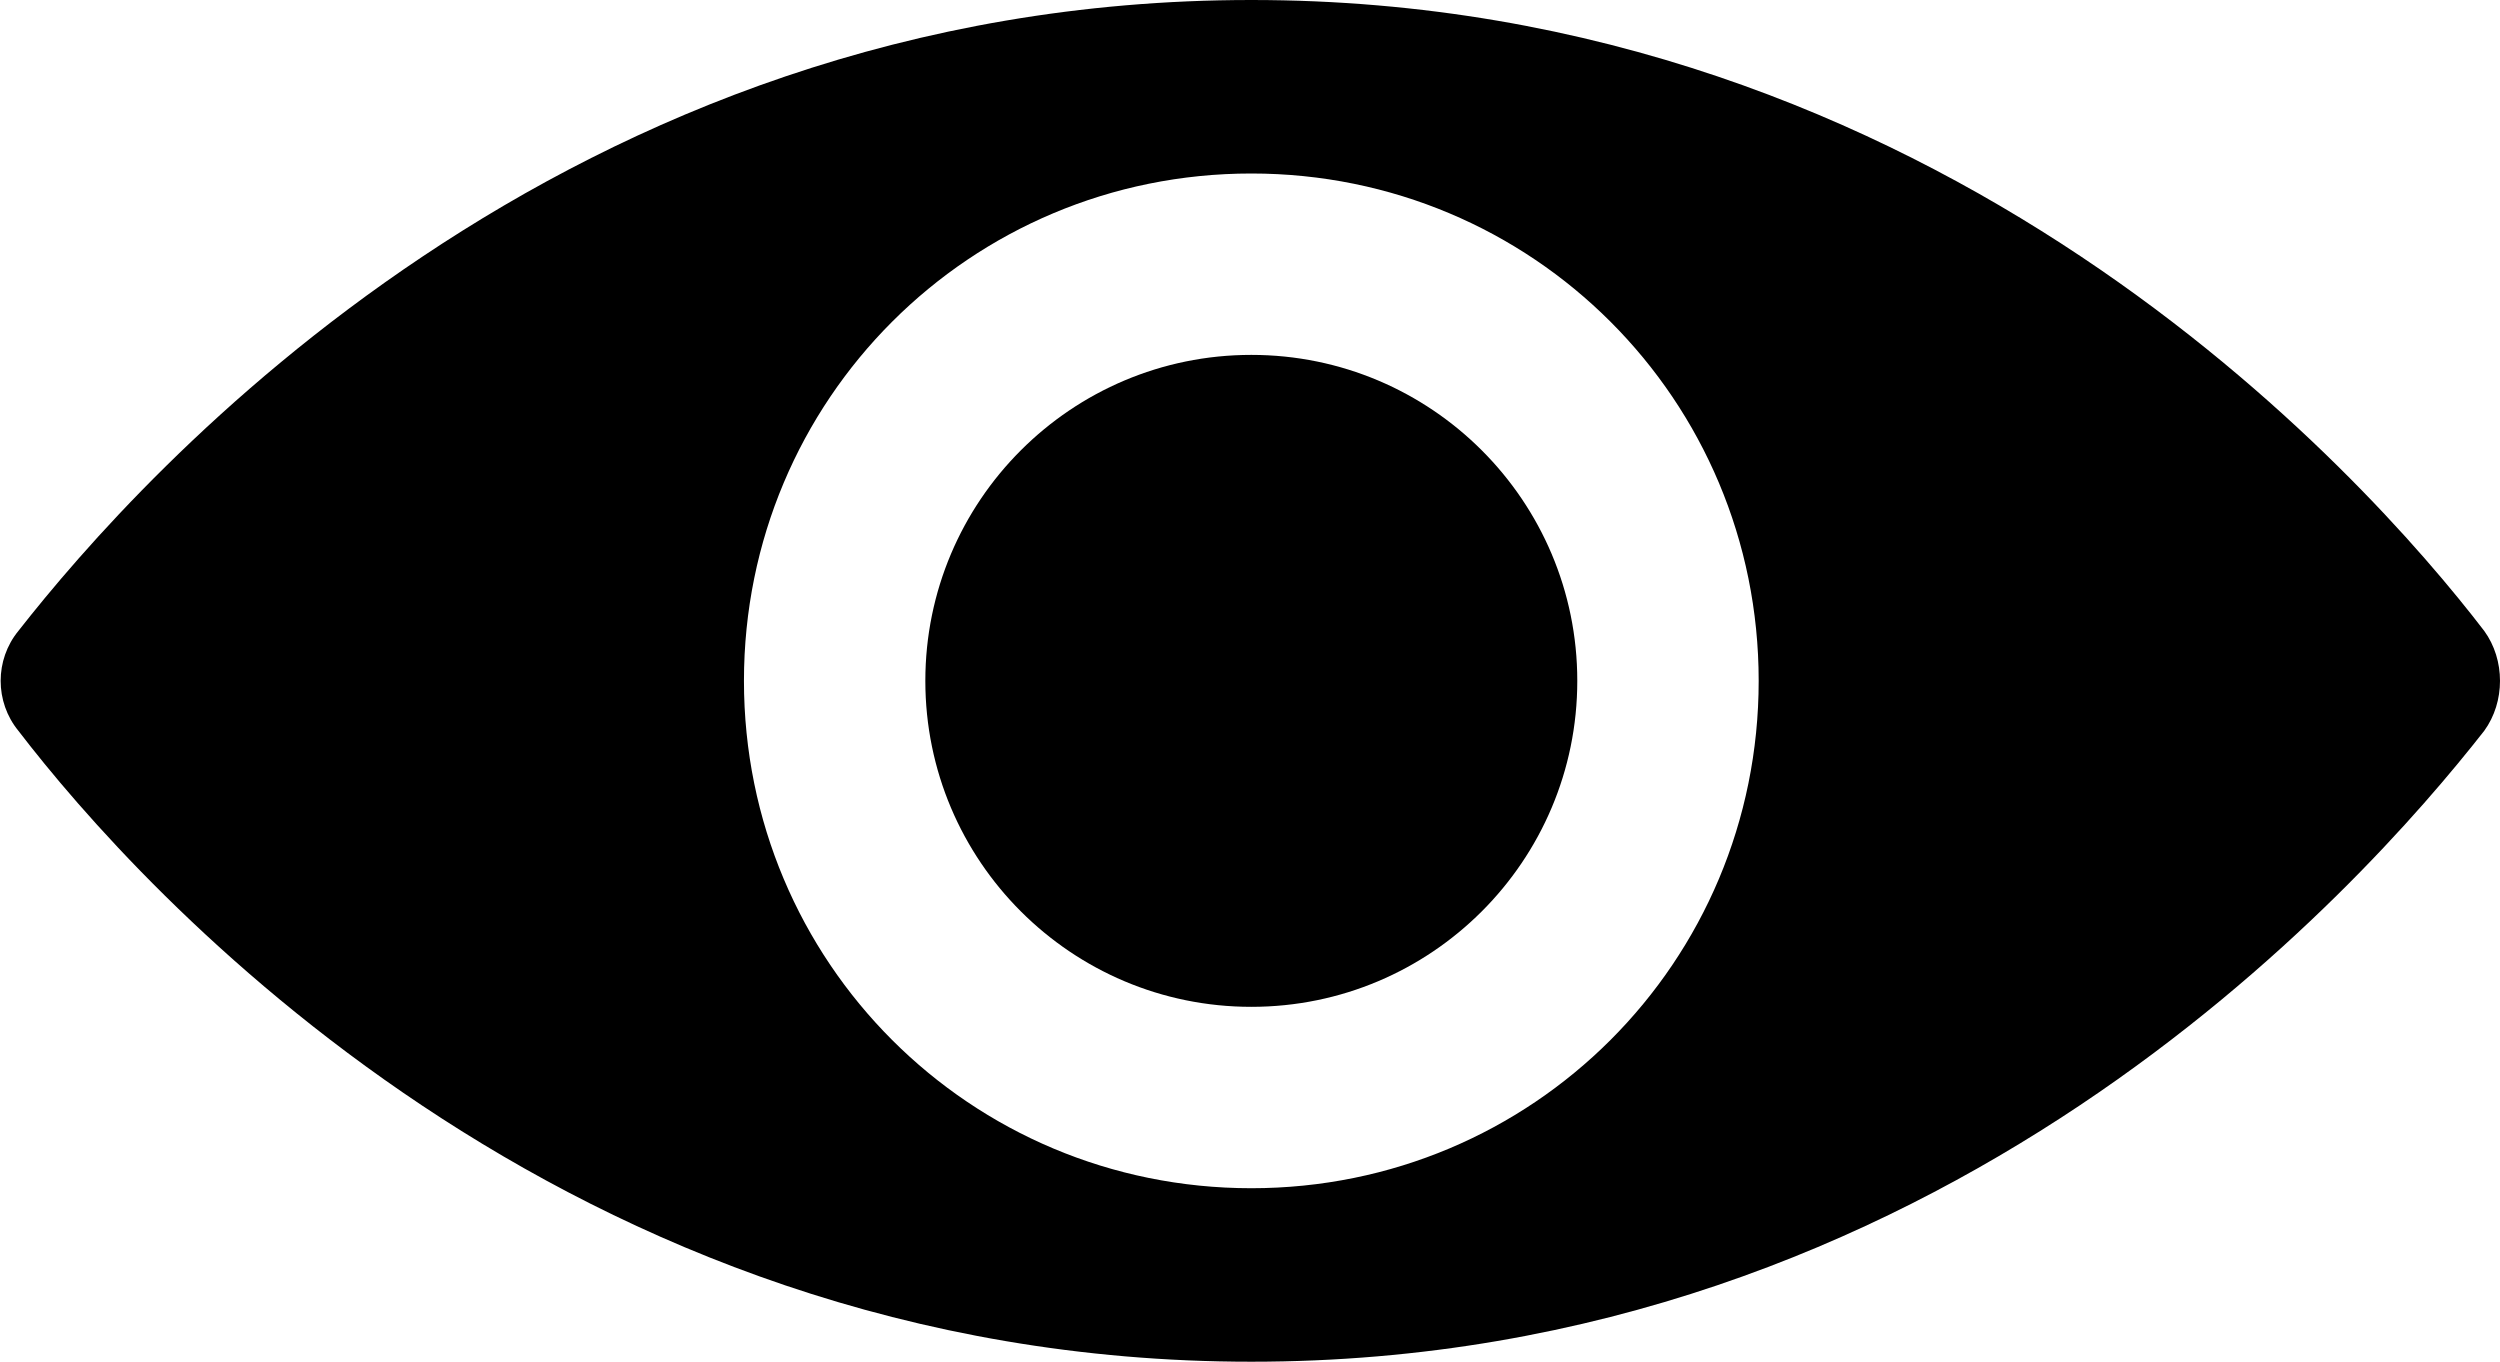
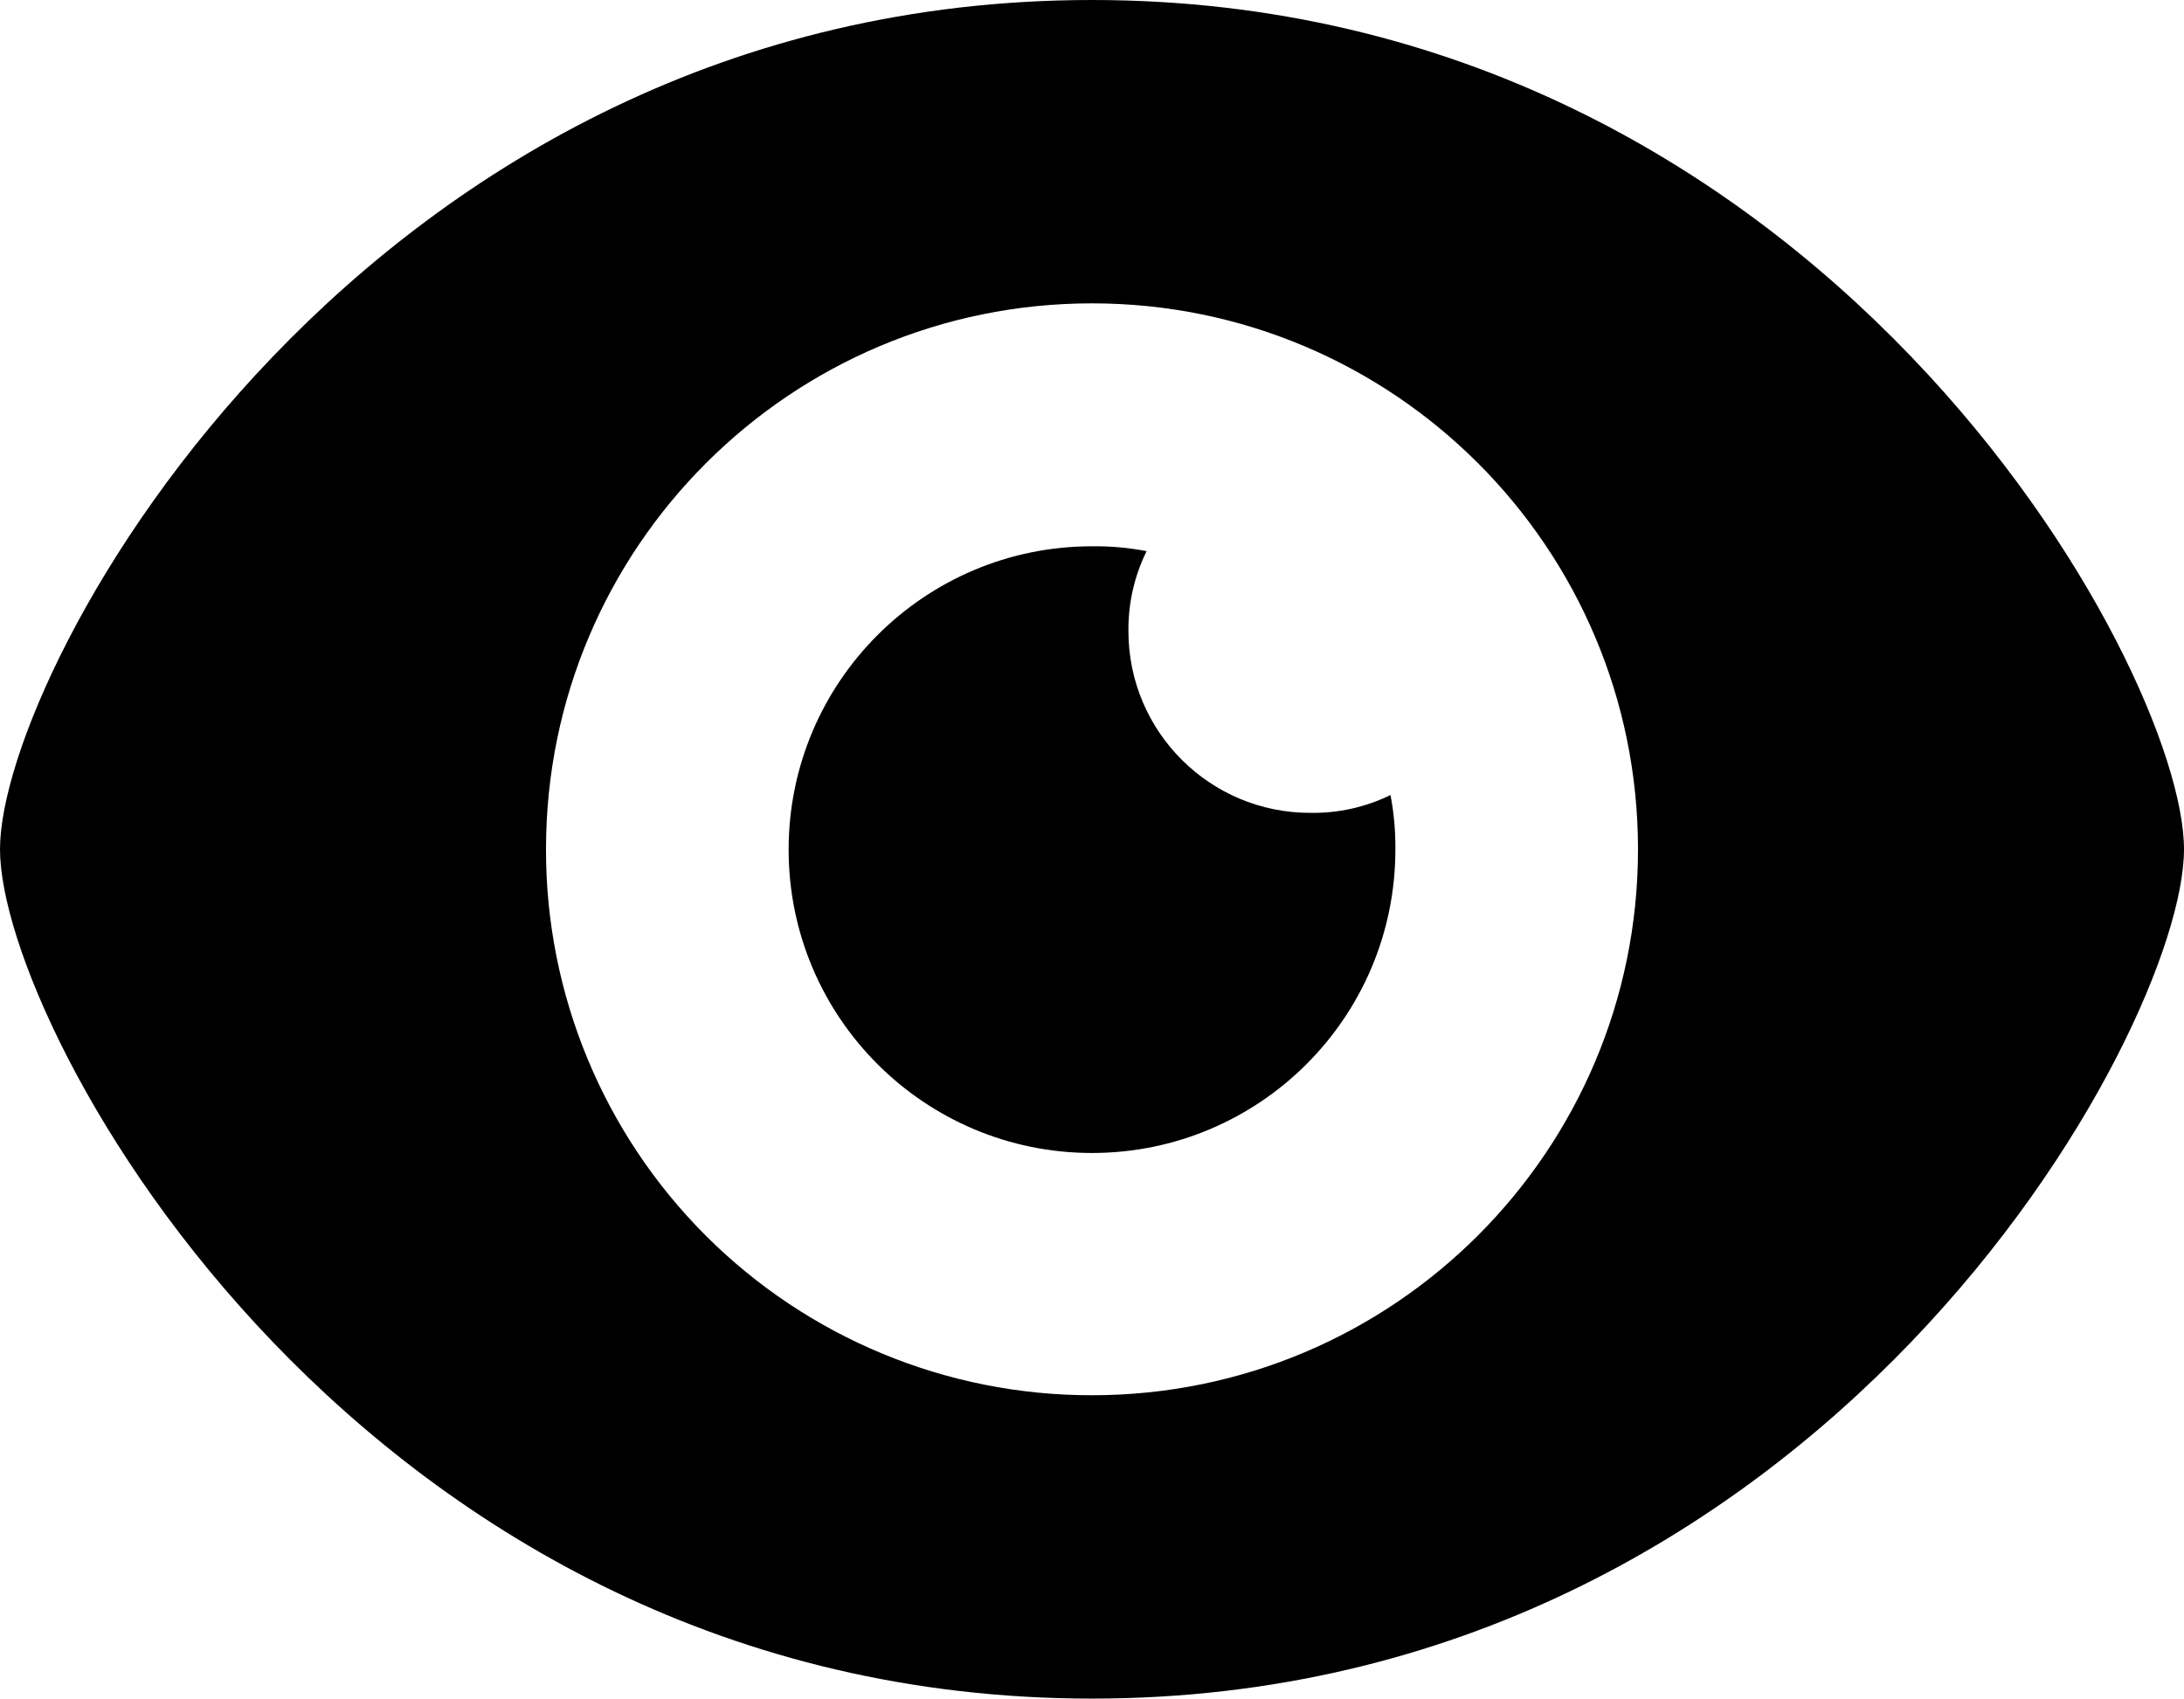
- <svg xmlns="http://www.w3.org/2000/svg" version="1.1" id="Layer_1" viewBox="0 0 95.1 51.8" style="enable-background:new 0 0 95.1 51.8;" xml:space="preserve">
-   <path fill="currentColor" d="M94.5,24C89.9,18,73.8,0,47.6,0S5.4,18,0.7,24c-0.9,1.1-0.9,2.7,0,3.8c4.6,6,20.7,24,46.9,24s42.2-18,46.9-24    C95.3,26.7,95.3,25.1,94.5,24z M47.6,45.2c-10.7,0-19.3-8.6-19.3-19.3S36.9,6.6,47.6,6.6s19.3,8.6,19.3,19.3S58.3,45.2,47.6,45.2z" />
-   <circle fill="currentColor" cx="47.6" cy="25.9" r="12.4" />
+ <svg viewBox="0 0 256 199.11">
+   <path fill="currentColor" d="M257.27,129.56c0-21.33-42.67-99.56-128-99.56s-128,78.22-128,99.56,42.67,99.56,128,99.56S257.27,150.89,257.27,129.56Zm-192,0a64,64,0,1,1,64,64A63.91,63.91,0,0,1,65.27,129.56Zm89.6-4.27A21.3,21.3,0,0,1,133.54,104a20.69,20.69,0,0,1,2.13-9.39,31.53,31.53,0,0,0-6.4-.57,35.56,35.56,0,1,0,35.56,35.56,32.46,32.46,0,0,0-.57-6.4A20.69,20.69,0,0,1,154.87,125.29Z" transform="translate(-1.27 -30)" />
</svg>
